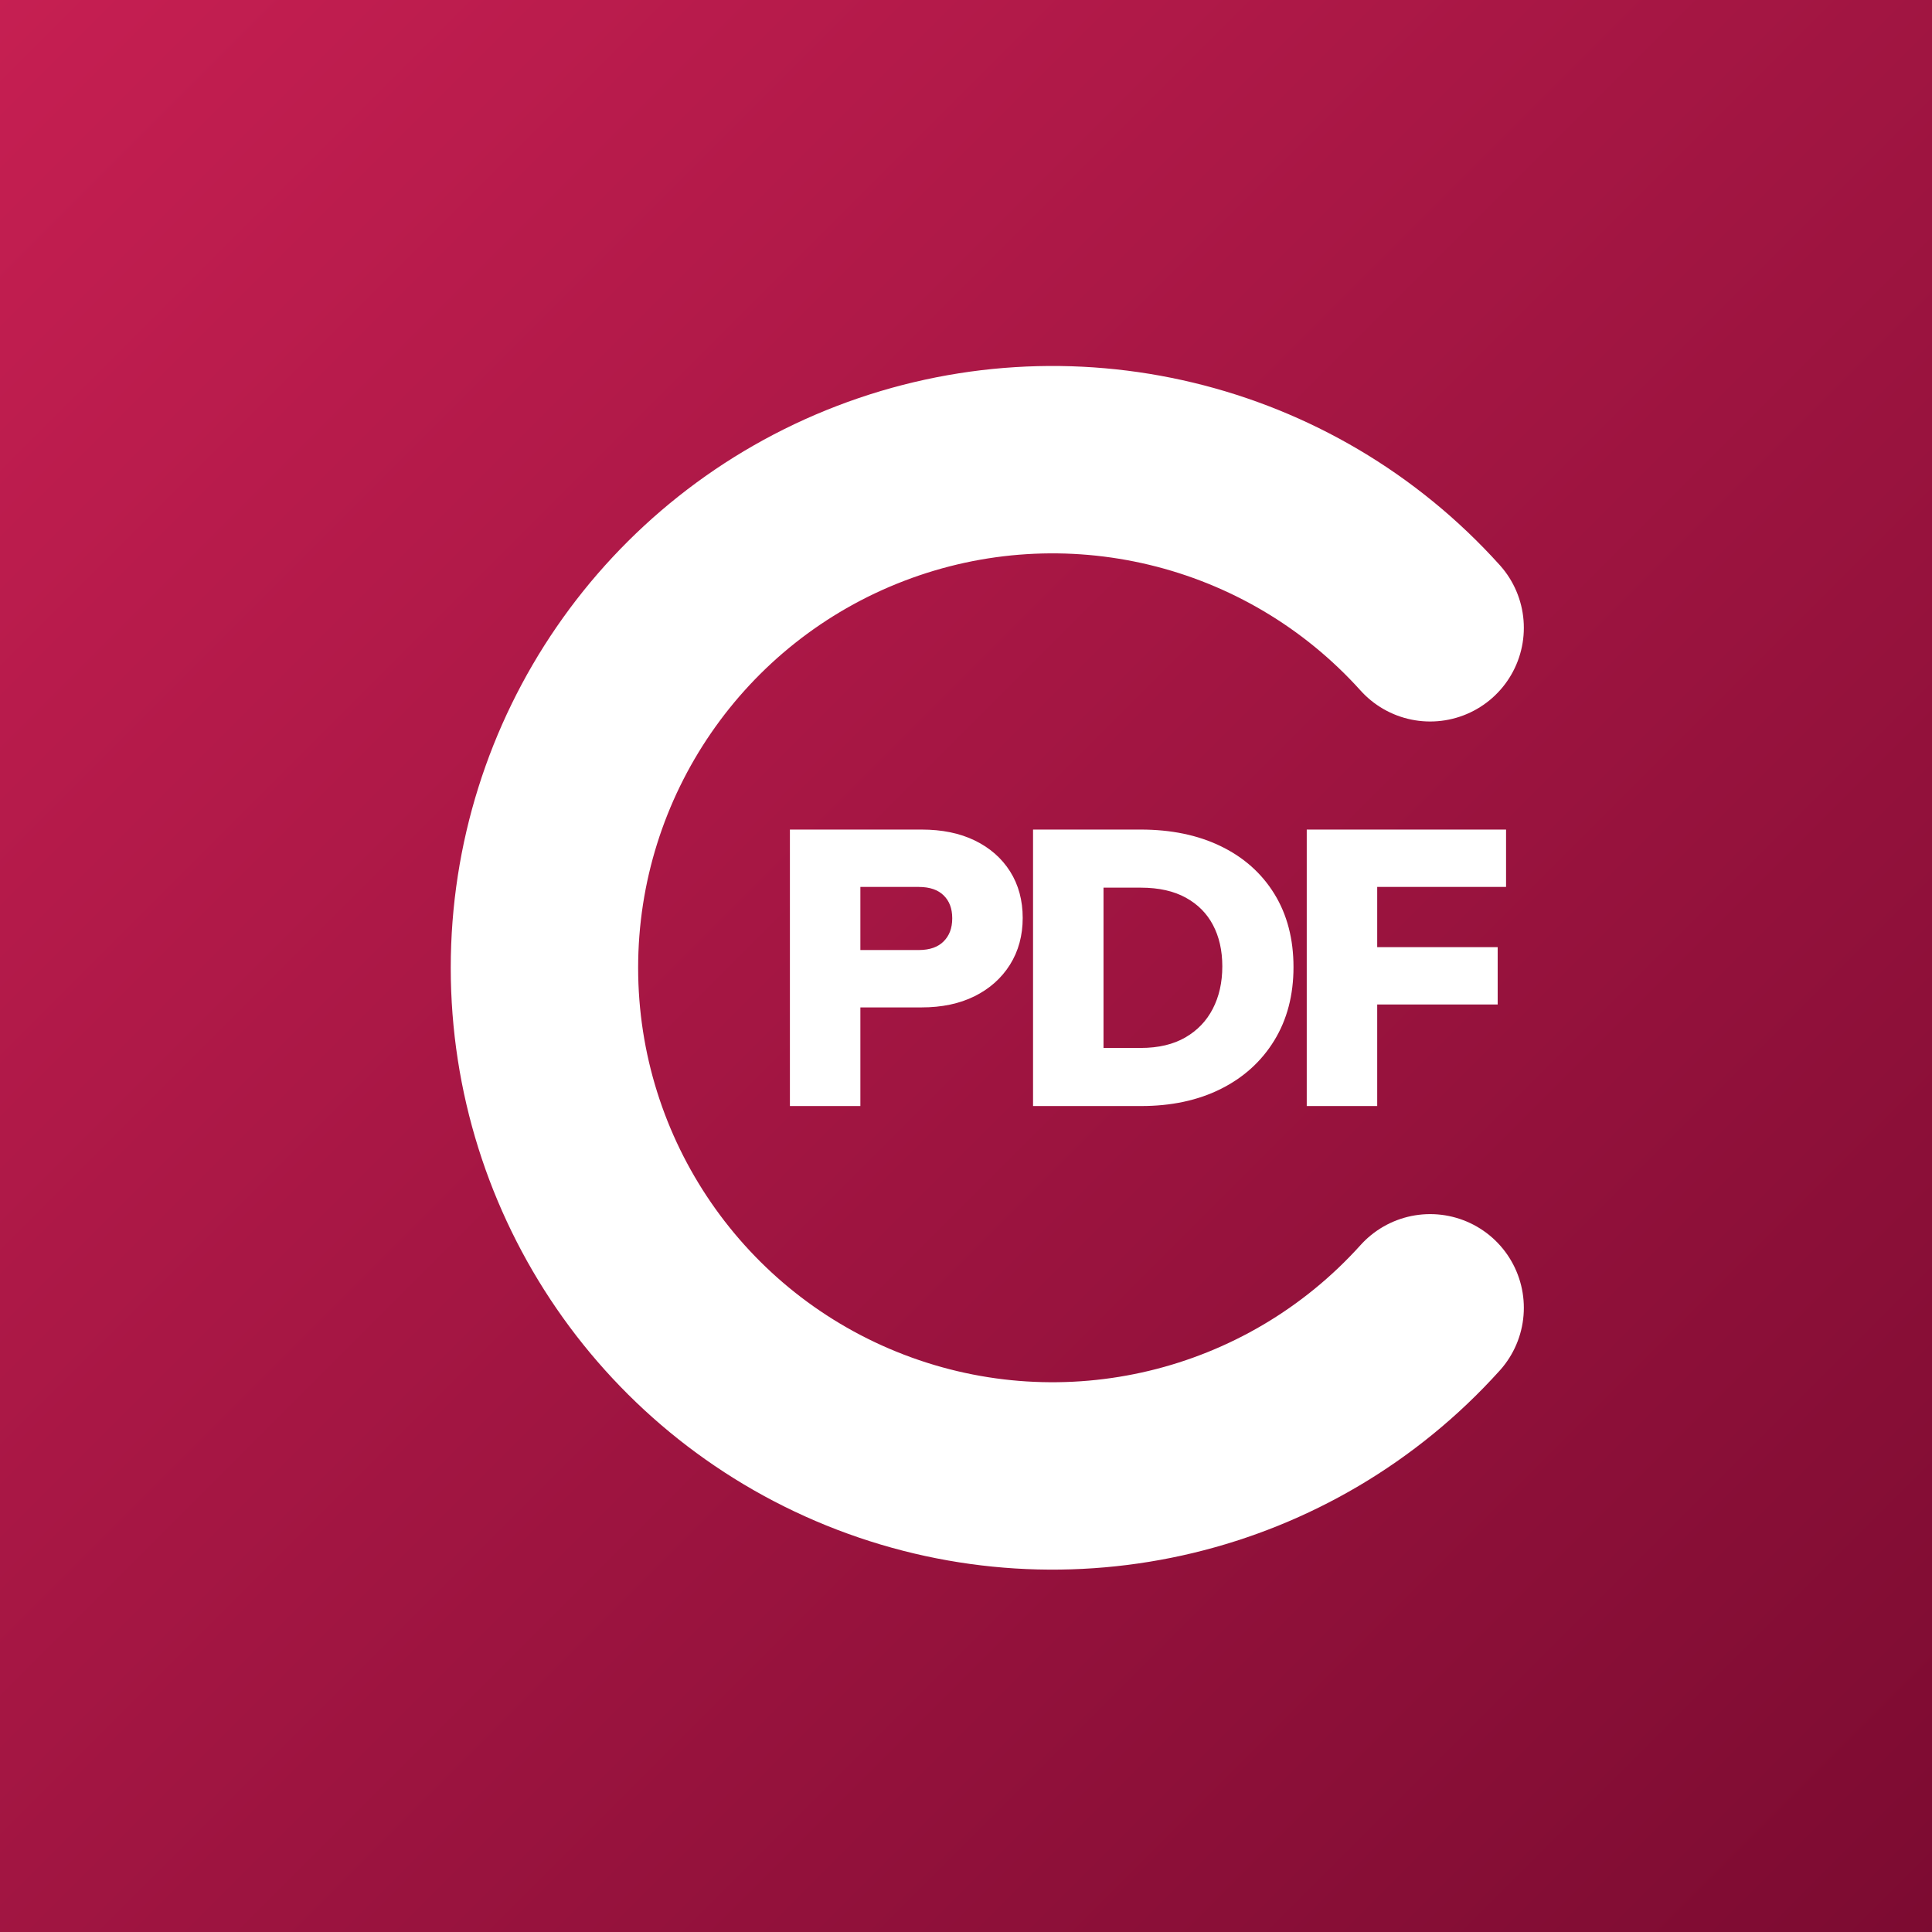
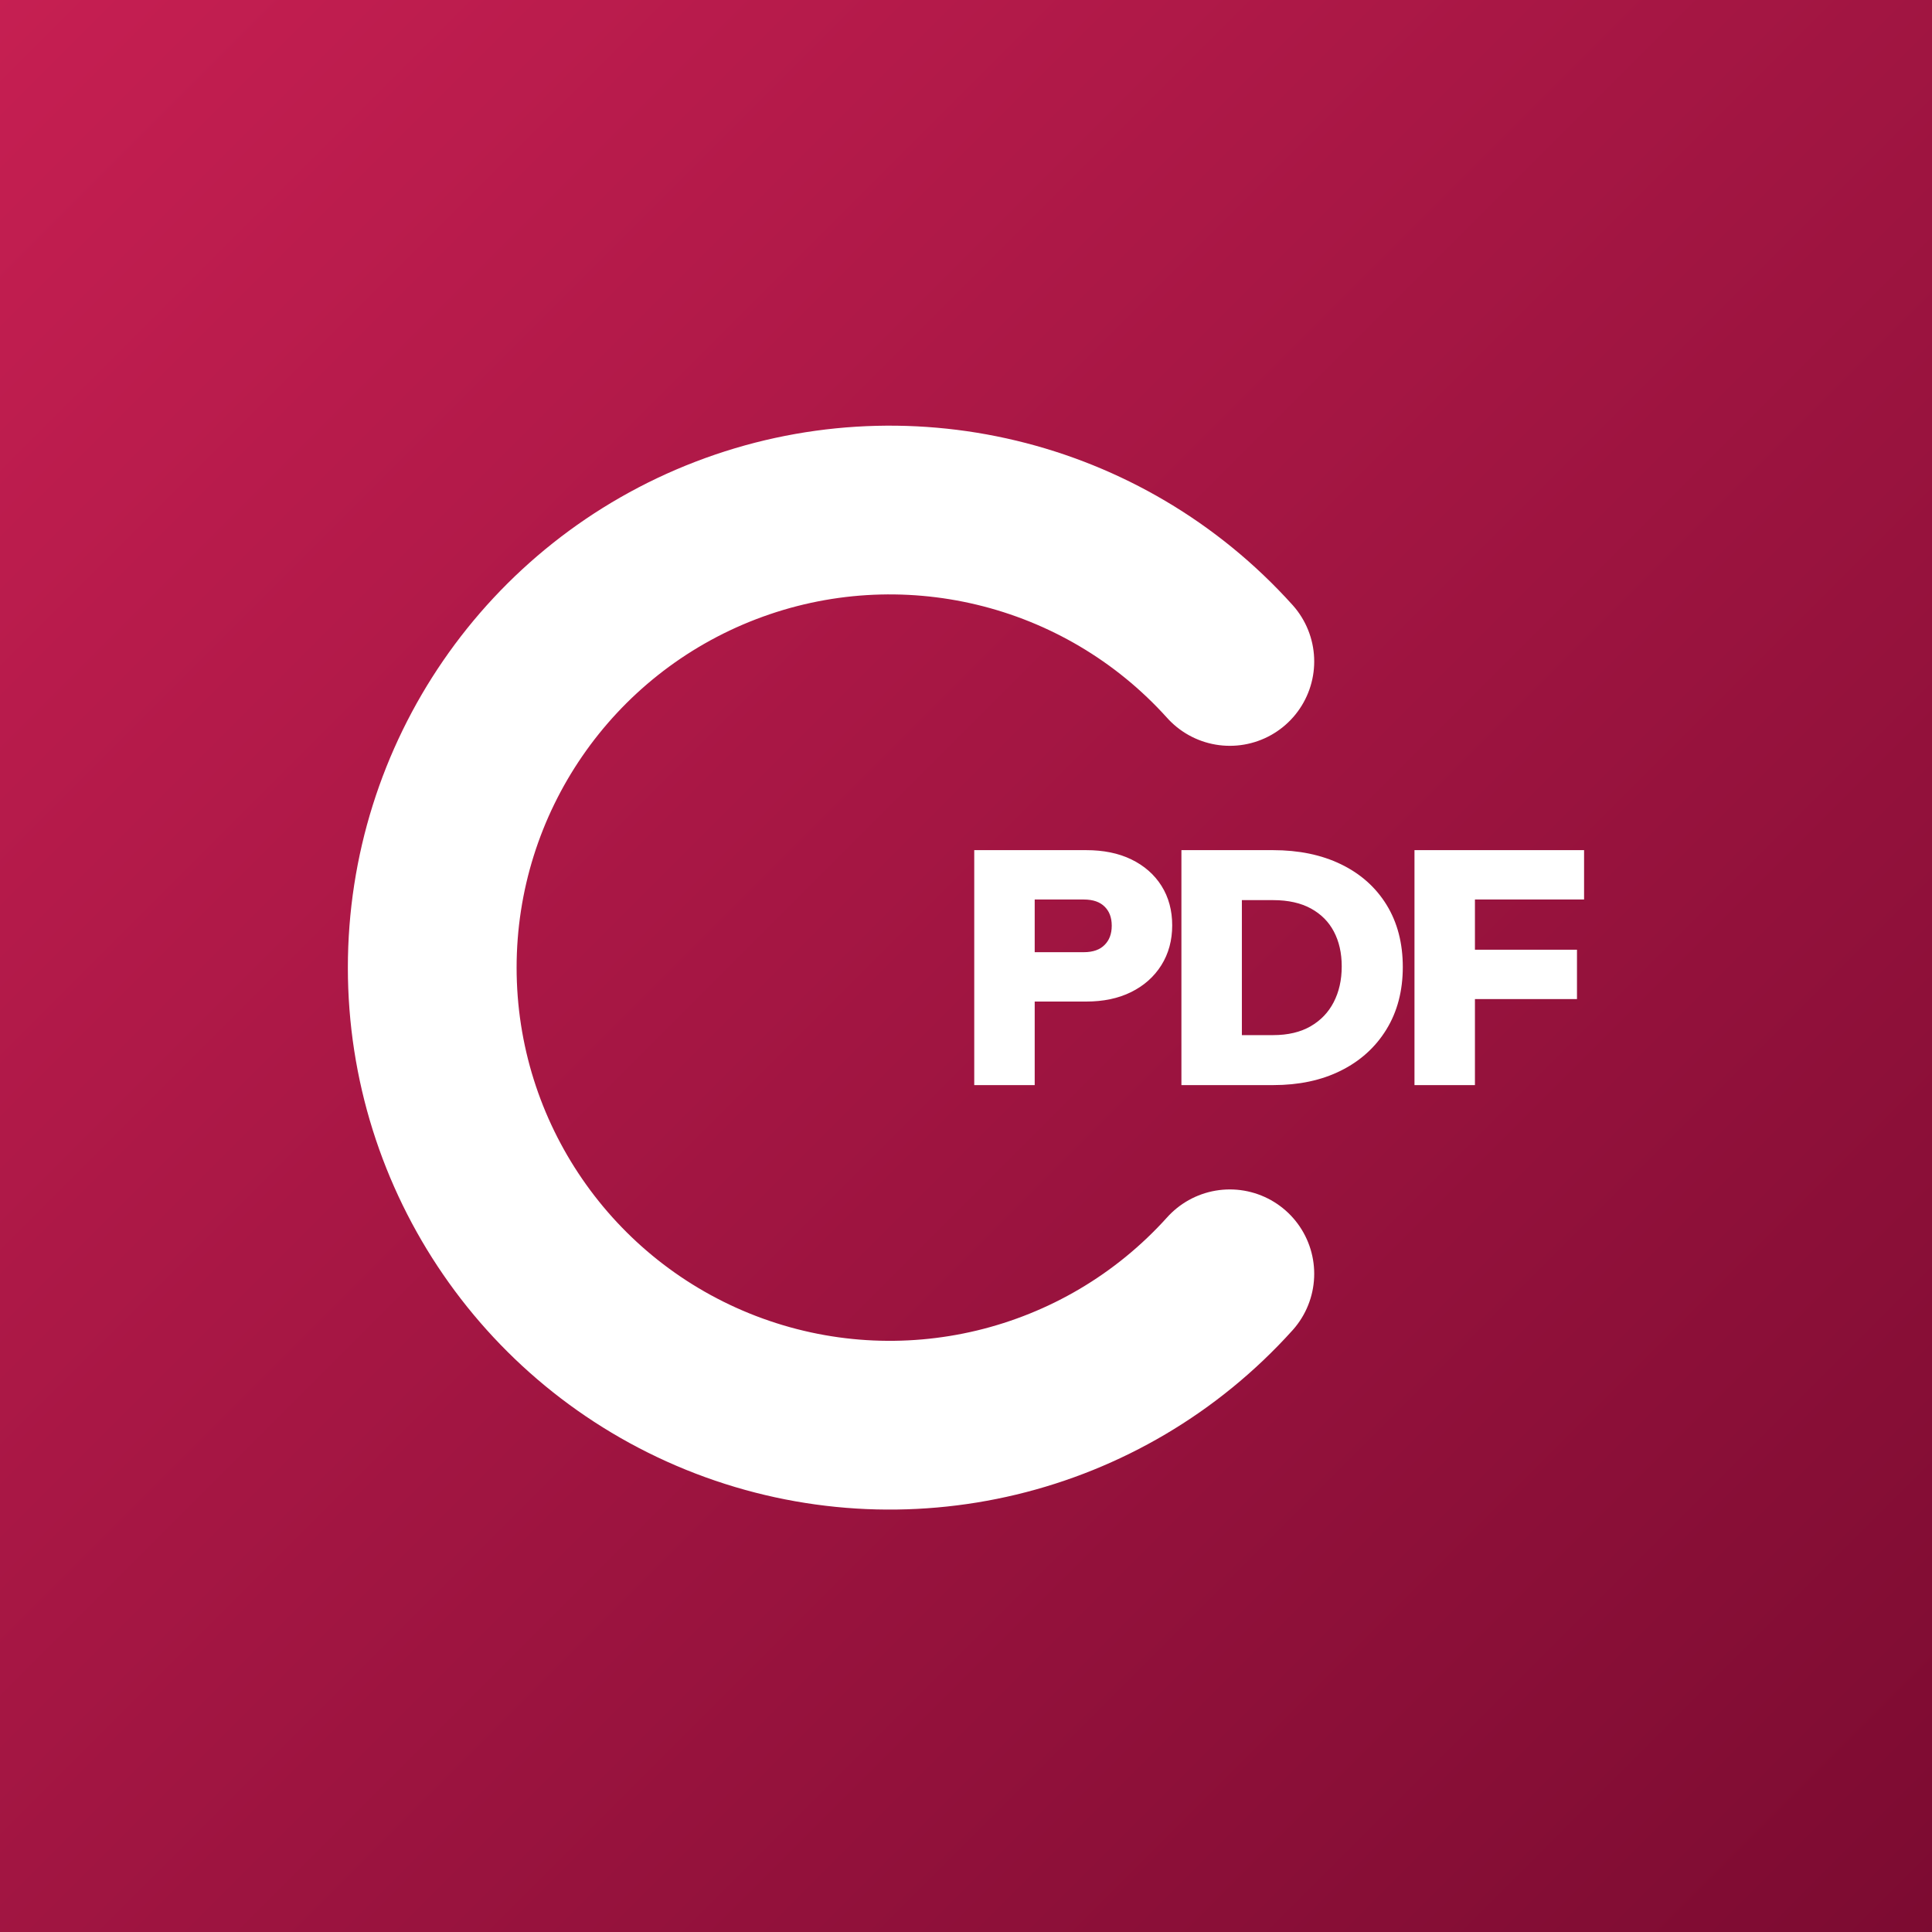
<svg xmlns="http://www.w3.org/2000/svg" width="1024" height="1024" viewBox="0 0 1024 1024">
  <defs>
    <linearGradient id="g" x1="0" y1="0" x2="1" y2="1">
      <stop offset="0" stop-color="#C61F52" />
      <stop offset="1" stop-color="#7C0B31" />
    </linearGradient>
  </defs>
  <rect width="1024" height="1024" fill="url(#g)" />
-   <g id="mark" transform="translate(512 512) scale(0.955) translate(-352 -511)">
+   <g id="mark" transform="translate(512 512) scale(0.86) translate(-447.0 -511)">
    <path d="M 609.6 323.3 A 282 282 0 1 0 609.6 700.7" fill="none" stroke="#fff" stroke-width="104" stroke-linecap="round" />
-     <path d="M258.27 584.72V439.28H327.36Q343.52 439.28 355.13 444.94Q366.75 450.59 373.11 460.69Q379.47 470.79 379.47 484.33Q379.47 497.86 373.01 508.16Q366.54 518.46 354.93 524.22Q343.31 529.98 327.36 529.98H282.92V506.14H325.74Q336.45 506.14 342.41 500.18Q348.36 494.22 348.36 484.53Q348.36 474.83 342.41 468.97Q336.45 463.12 325.74 463.12H289.38V584.72ZM412.2 584.72V560.48H448.96Q464.72 560.48 475.73 554.12Q486.73 547.75 492.49 536.64Q498.25 525.53 498.25 511.19Q498.25 497.05 492.59 486.35Q486.94 475.64 475.93 469.58Q464.92 463.52 448.96 463.52H412.8V439.28H448.96Q473.4 439.28 491.58 448.07Q509.76 456.85 519.76 473.12Q529.76 489.38 529.76 511.6Q529.76 533.82 519.66 550.28Q509.56 566.74 491.48 575.73Q473.4 584.72 449.16 584.72ZM393.21 584.72V439.28H424.32V584.72ZM545.11 584.72V439.28H576.22V584.72ZM559.66 528.36V504.53H643.08V528.36ZM559.66 463.12V439.28H647.73V463.12Z" fill="#fff" stroke="#fff" stroke-width="8" stroke-linejoin="miter" stroke-miterlimit="4" />
+     <path d="M456.08 580.4V443.6H521.06Q536.26 443.6 547.18 448.92Q558.11 454.24 564.1 463.74Q570.08 473.24 570.08 485.97Q570.08 498.7 564 508.39Q557.92 518.08 546.99 523.49Q536.07 528.91 521.06 528.91H479.26V506.49H519.54Q529.61 506.49 535.21 500.88Q540.82 495.28 540.82 486.16Q540.82 477.04 535.21 471.53Q529.61 466.02 519.54 466.02H485.34V580.4ZM601.62 580.4V557.6H636.2Q651.02 557.6 661.38 551.62Q671.73 545.63 677.14 535.18Q682.56 524.73 682.56 511.24Q682.56 497.94 677.24 487.87Q671.92 477.8 661.57 472.1Q651.21 466.4 636.2 466.4H602.19V443.6H636.2Q659.19 443.6 676.29 451.87Q693.39 460.13 702.8 475.42Q712.2 490.72 712.2 511.62Q712.2 532.52 702.7 548Q693.2 563.49 676.2 571.94Q659.19 580.4 636.39 580.4ZM583.76 580.4V443.6H613.02V580.4ZM727.4 580.4V443.6H756.66V580.4ZM741.08 527.39V504.97H819.55V527.39ZM741.08 466.02V443.6H823.92V466.02Z" fill="#fff" stroke="#fff" stroke-width="8" stroke-linejoin="miter" stroke-miterlimit="4" />
  </g>
</svg>
